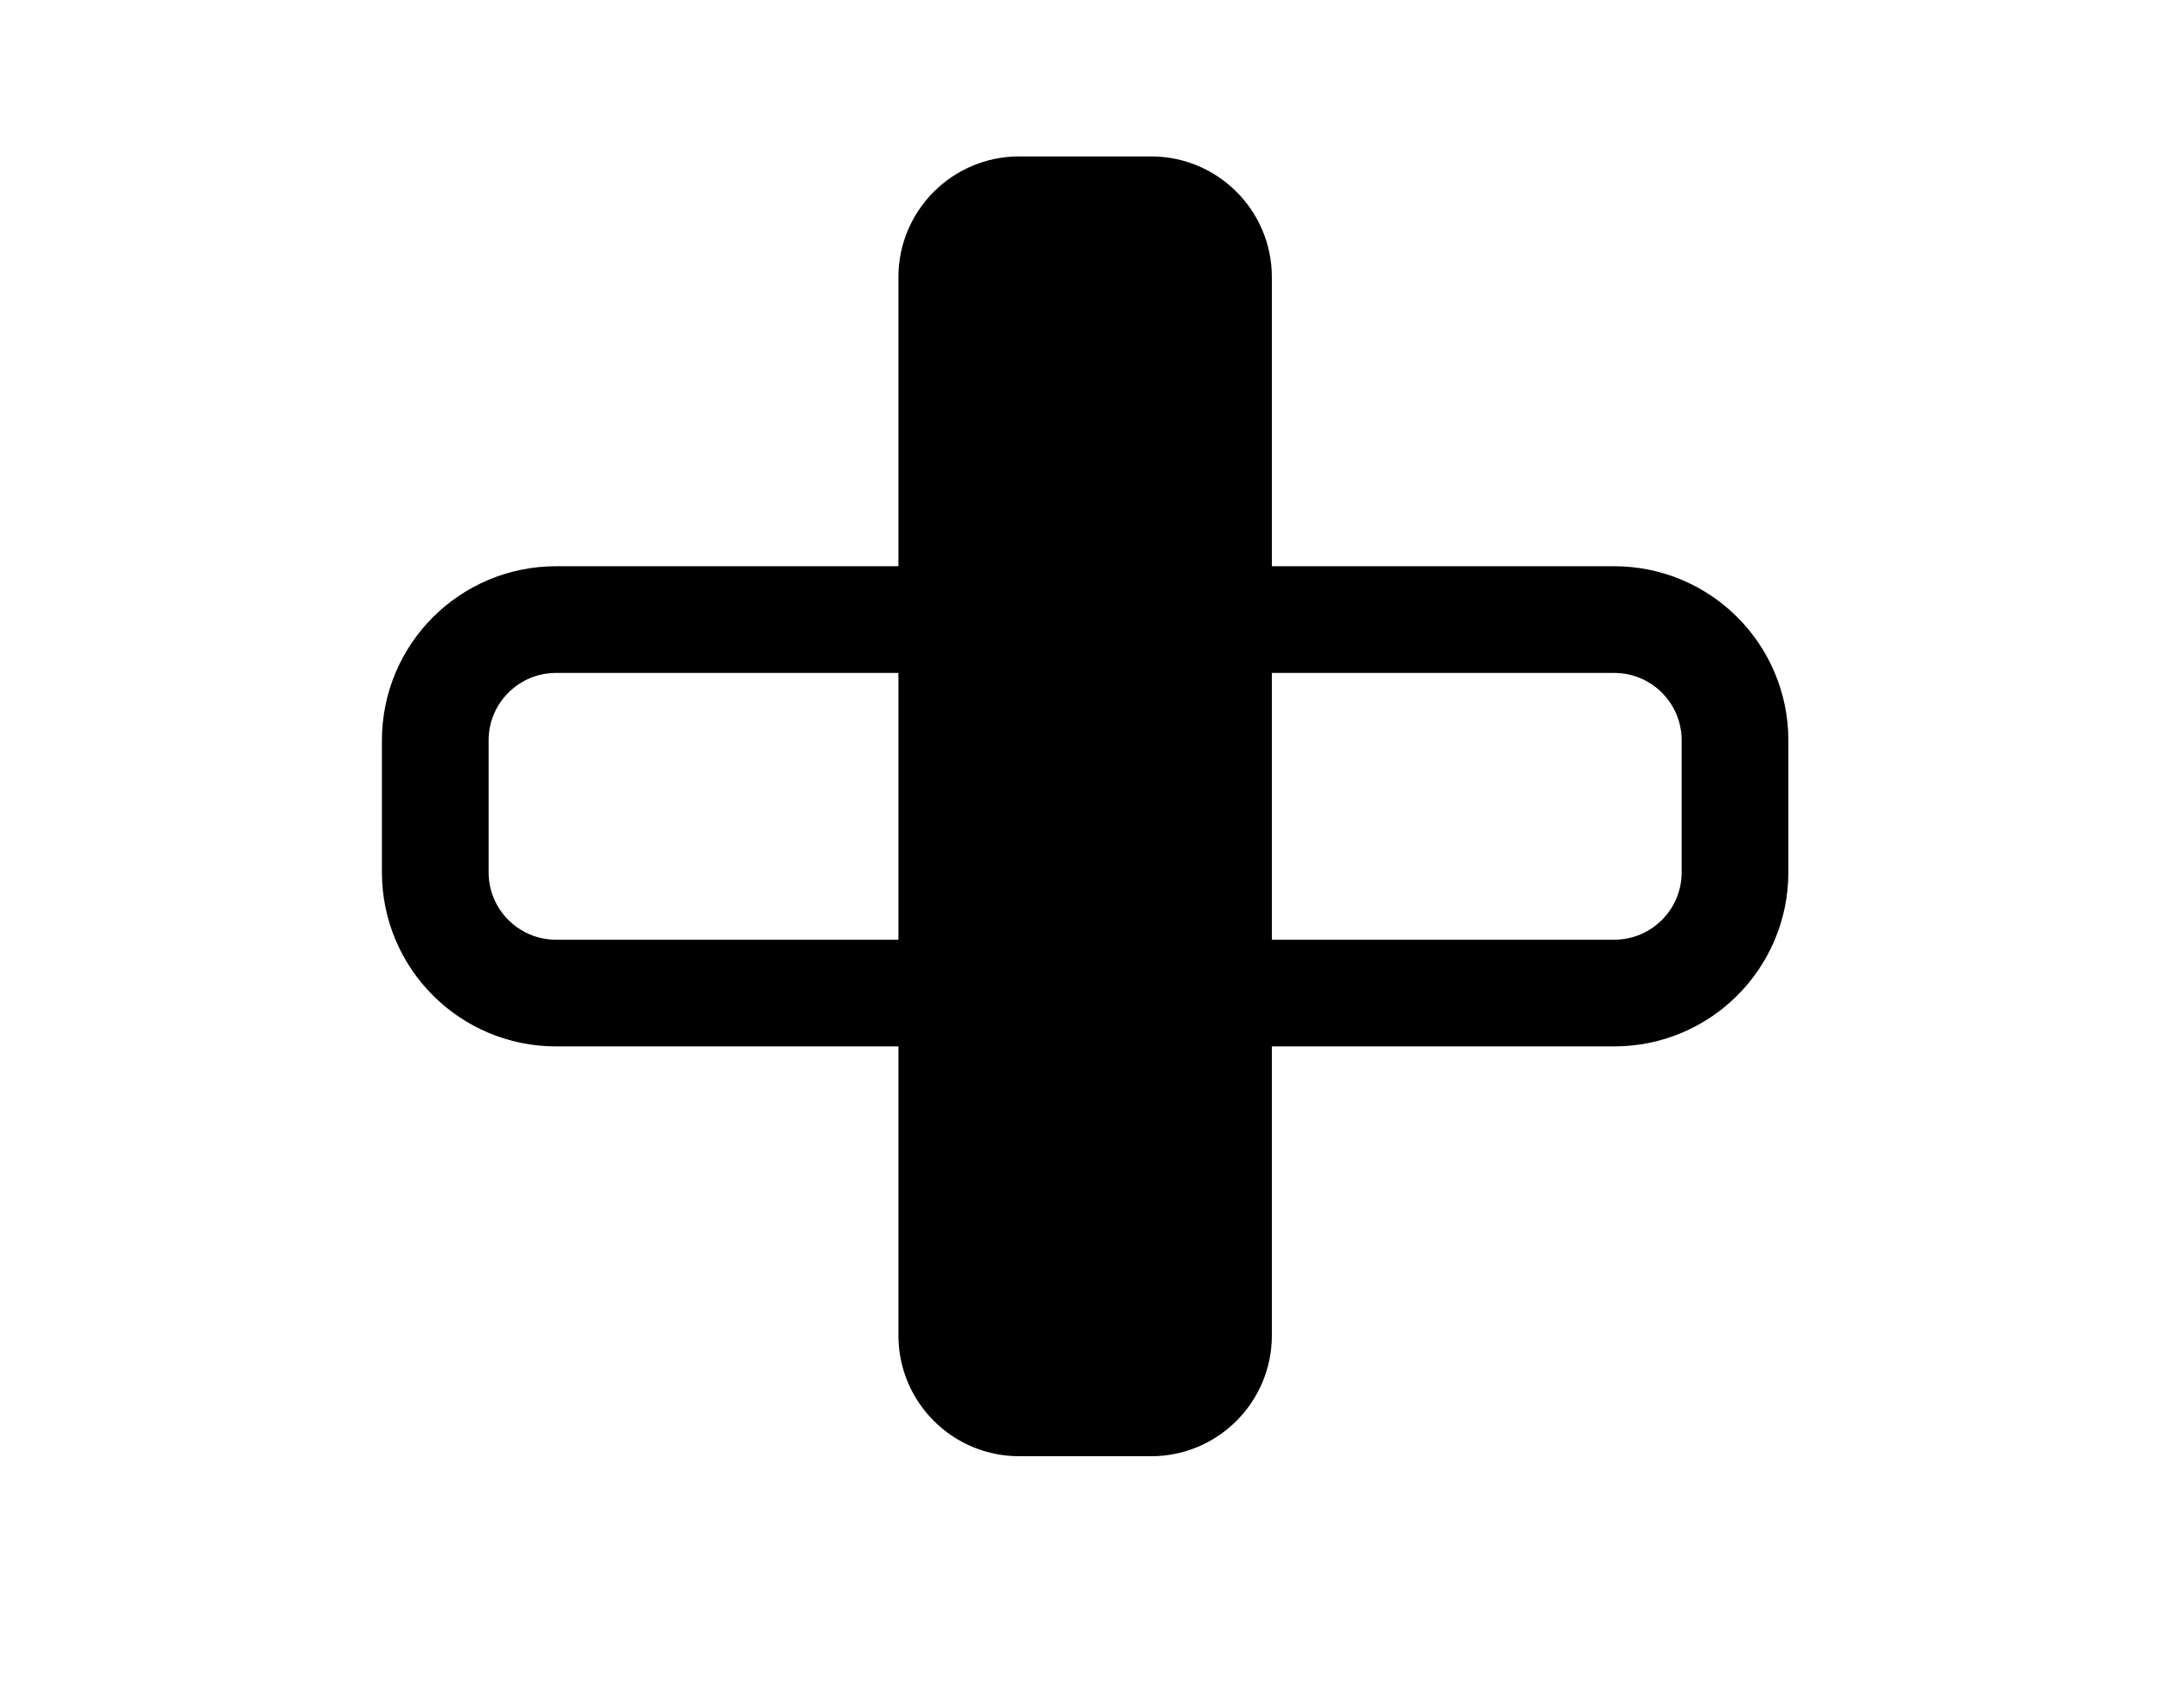
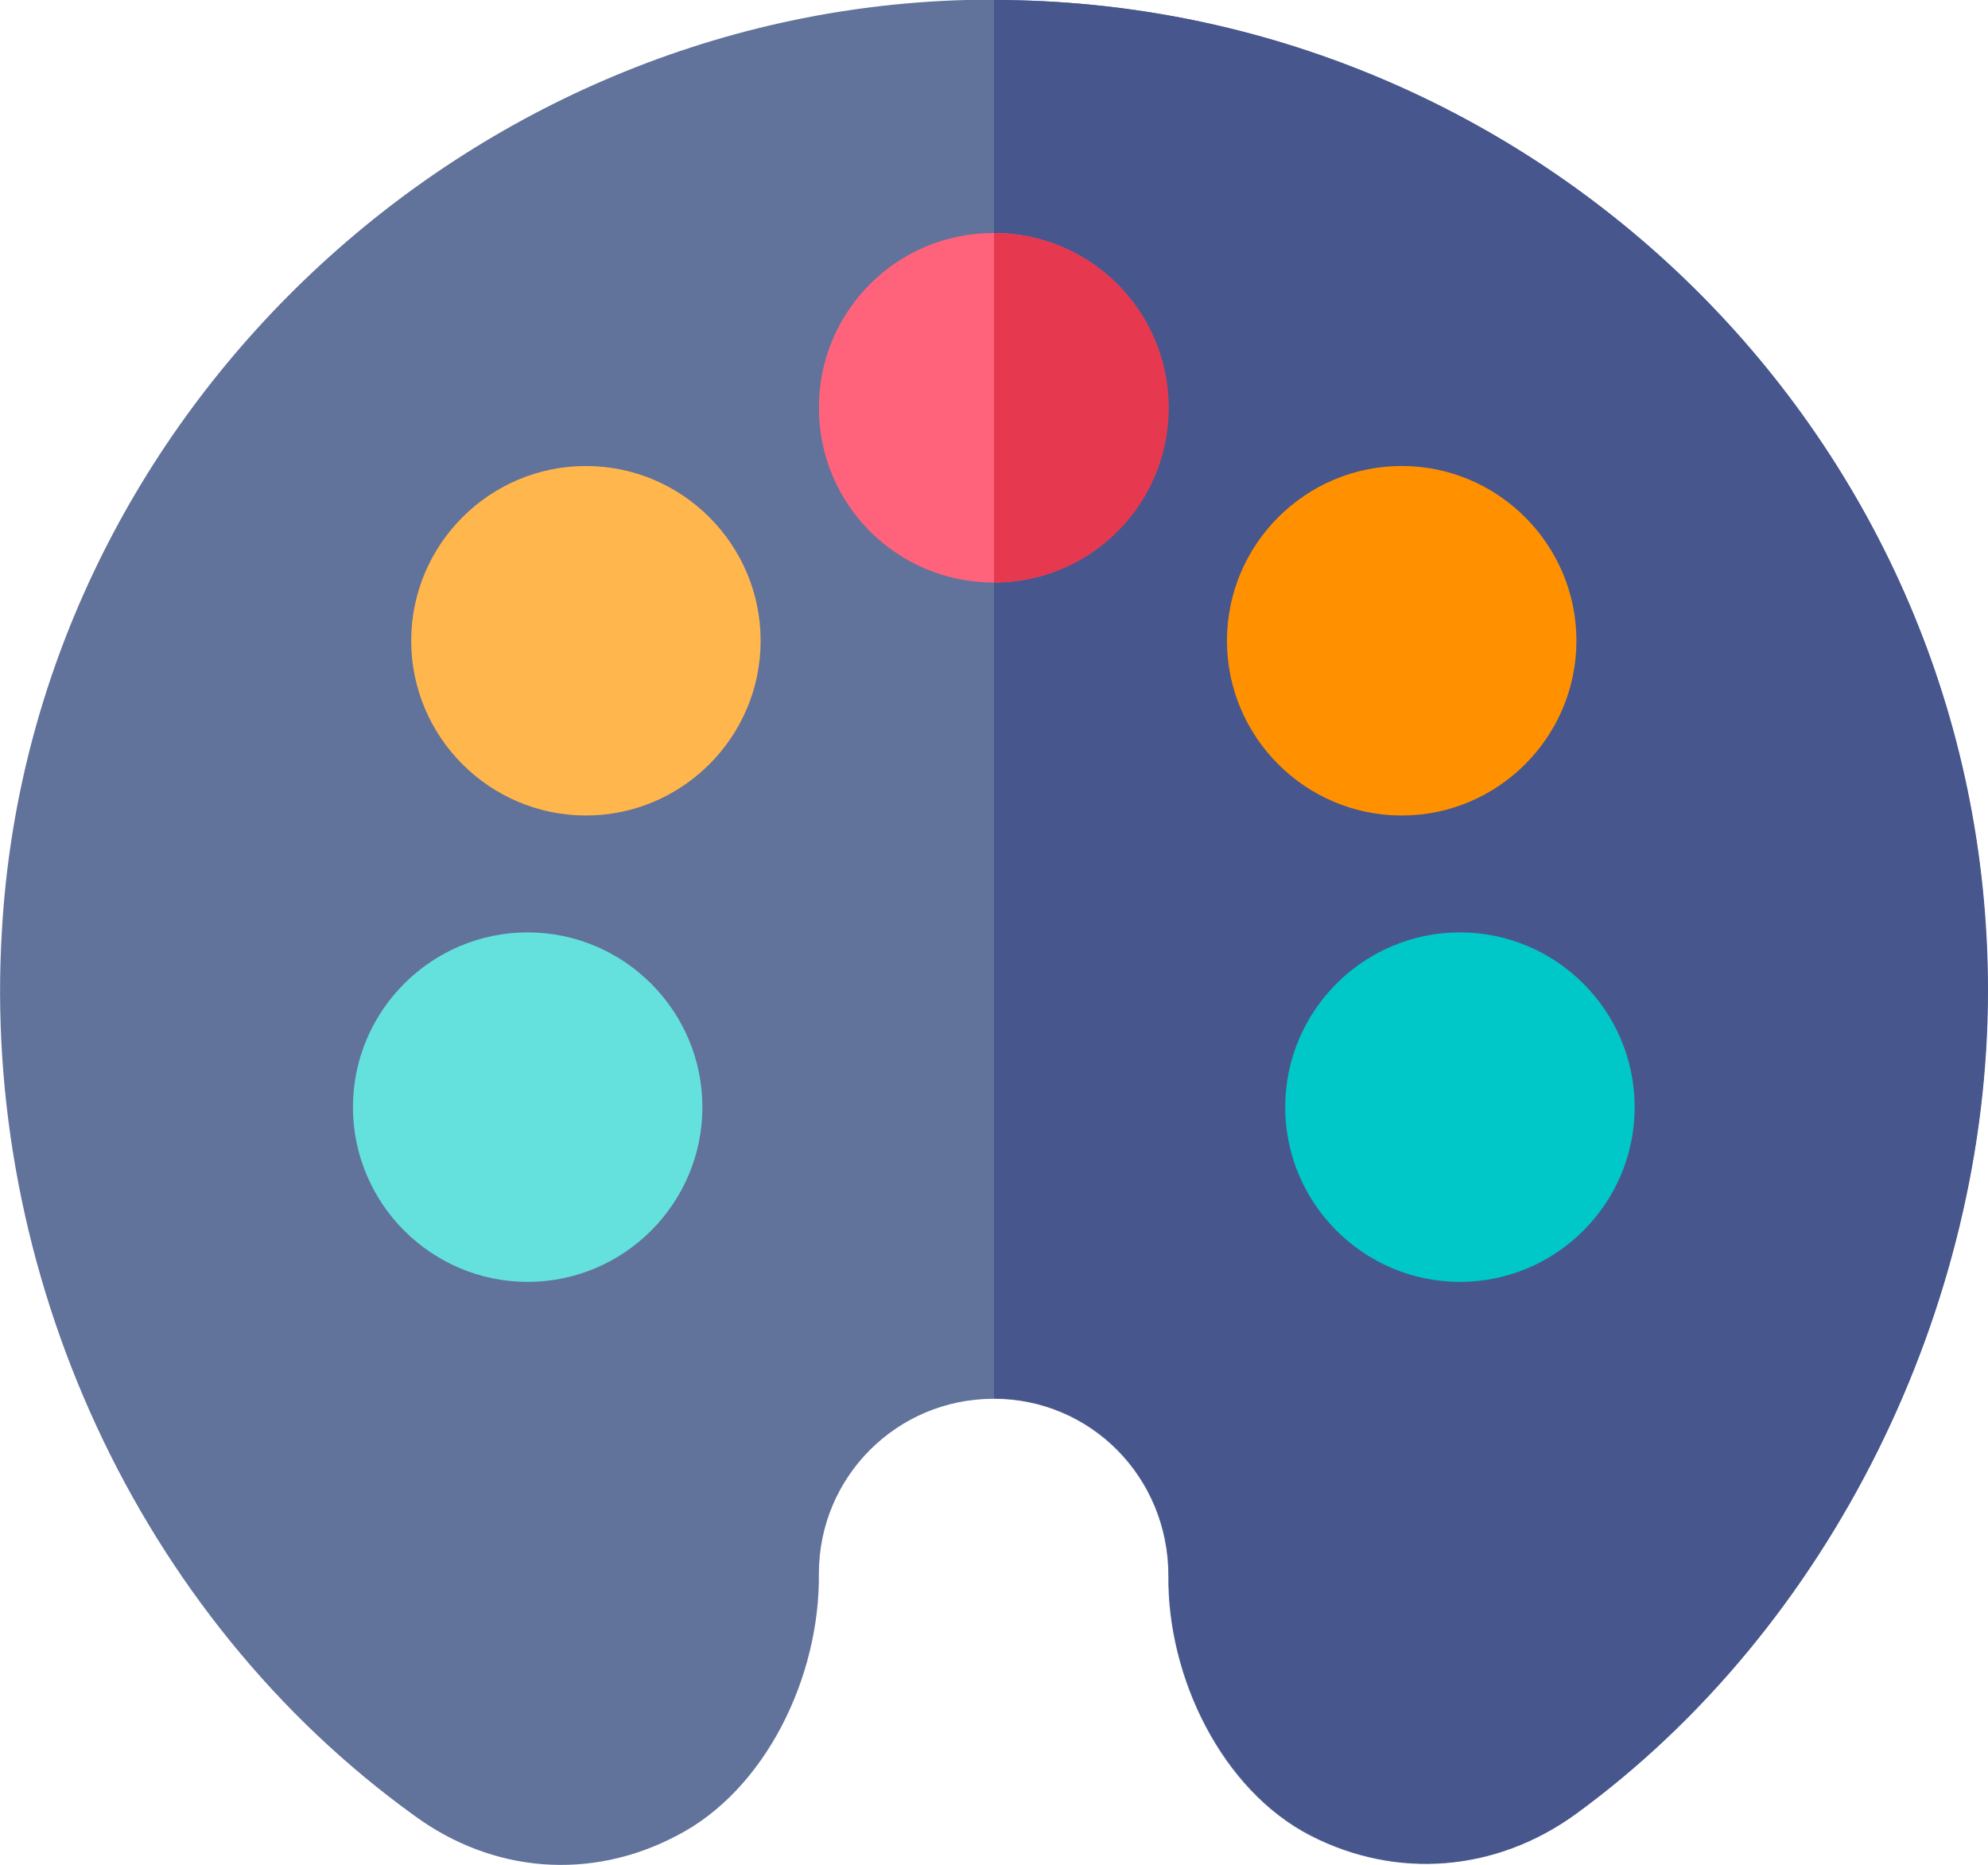
- <svg xmlns="http://www.w3.org/2000/svg" id="Capa_1" data-name="Capa 1" viewBox="0 0 446 352">
-   <defs>
-     <style>.cls-1{fill:none;stroke:#000;stroke-miterlimit:10;stroke-width:22px;}</style>
-   </defs>
-   <rect x="185.25" y="32.25" width="77" height="268" rx="24.9" />
-   <rect class="cls-1" x="185.25" y="32.25" width="77" height="268" rx="24.9" transform="translate(57.5 390) rotate(-90)" />
+ <svg xmlns="http://www.w3.org/2000/svg" version="1.1" id="Layer_1" x="0px" y="0px" viewBox="0 0 512 480.1" style="enable-background:new 0 0 512 480.1;" xml:space="preserve">
+   <style type="text/css">
+ 	.st0{fill:#61729B;}
+ 	.st1{fill:#47568C;}
+ 	.st2{fill:#FF637B;}
+ 	.st3{fill:#FFB64C;}
+ 	.st4{fill:#FF9100;}
+ 	.st5{fill:#00C8C8;}
+ 	.st6{fill:#64E1DC;}
+ 	.st7{fill:#E63950;}
+ </style>
+   <g>
+     <path class="st0" d="M255.9,0h-7.2C117.9,3.6,8,108.9,0.5,239.5c-5.4,87.9,34.9,176.7,106.3,228.1c20.1,14.7,45.3,16.8,67.5,5.1   c22.8-11.7,36.9-40.8,36.6-67.5c0-24.9,20.1-45,45-45s45,20.1,45,45.6c-0.3,26.1,13.8,55.2,36.6,66.9c22.2,11.4,47.7,9.3,68.1-5.4   c66-48,106.3-130.8,106.3-212.1C512,112.8,395.5,0,255.9,0z" />
+     <path class="st1" d="M512,255.1c0,81.3-40.3,164.1-106.3,212.1c-20.4,14.7-45.9,16.8-68.1,5.4c-22.8-11.7-36.9-40.8-36.6-66.9   c0-25.5-20.1-45.6-45-45.6V0C395.5,0,512,112.8,512,255.1z" />
+     <path class="st2" d="M255.9,60c-24.9,0-45,20.1-45,45s20.1,45,45,45s45-20.1,45-45S280.8,60,255.9,60z" />
+     <path class="st3" d="M150.9,210c-24.8,0-45-20.2-45-45s20.2-45,45-45s45,20.2,45,45S175.7,210,150.9,210z" />
+     <path class="st4" d="M361,210c-24.8,0-45-20.2-45-45s20.2-45,45-45s45,20.2,45,45S385.8,210,361,210z" />
+     <path class="st5" d="M376,330.1c-24.8,0-45-20.2-45-45s20.2-45,45-45s45,20.2,45,45S400.8,330.1,376,330.1z" />
+     <path class="st6" d="M135.9,330.1c-24.8,0-45-20.2-45-45s20.2-45,45-45s45,20.2,45,45S160.7,330.1,135.9,330.1z" />
+     <path class="st7" d="M301,105c0,24.9-20.1,45-45,45V60C280.8,60,301,80.1,301,105z" />
+   </g>
</svg>
